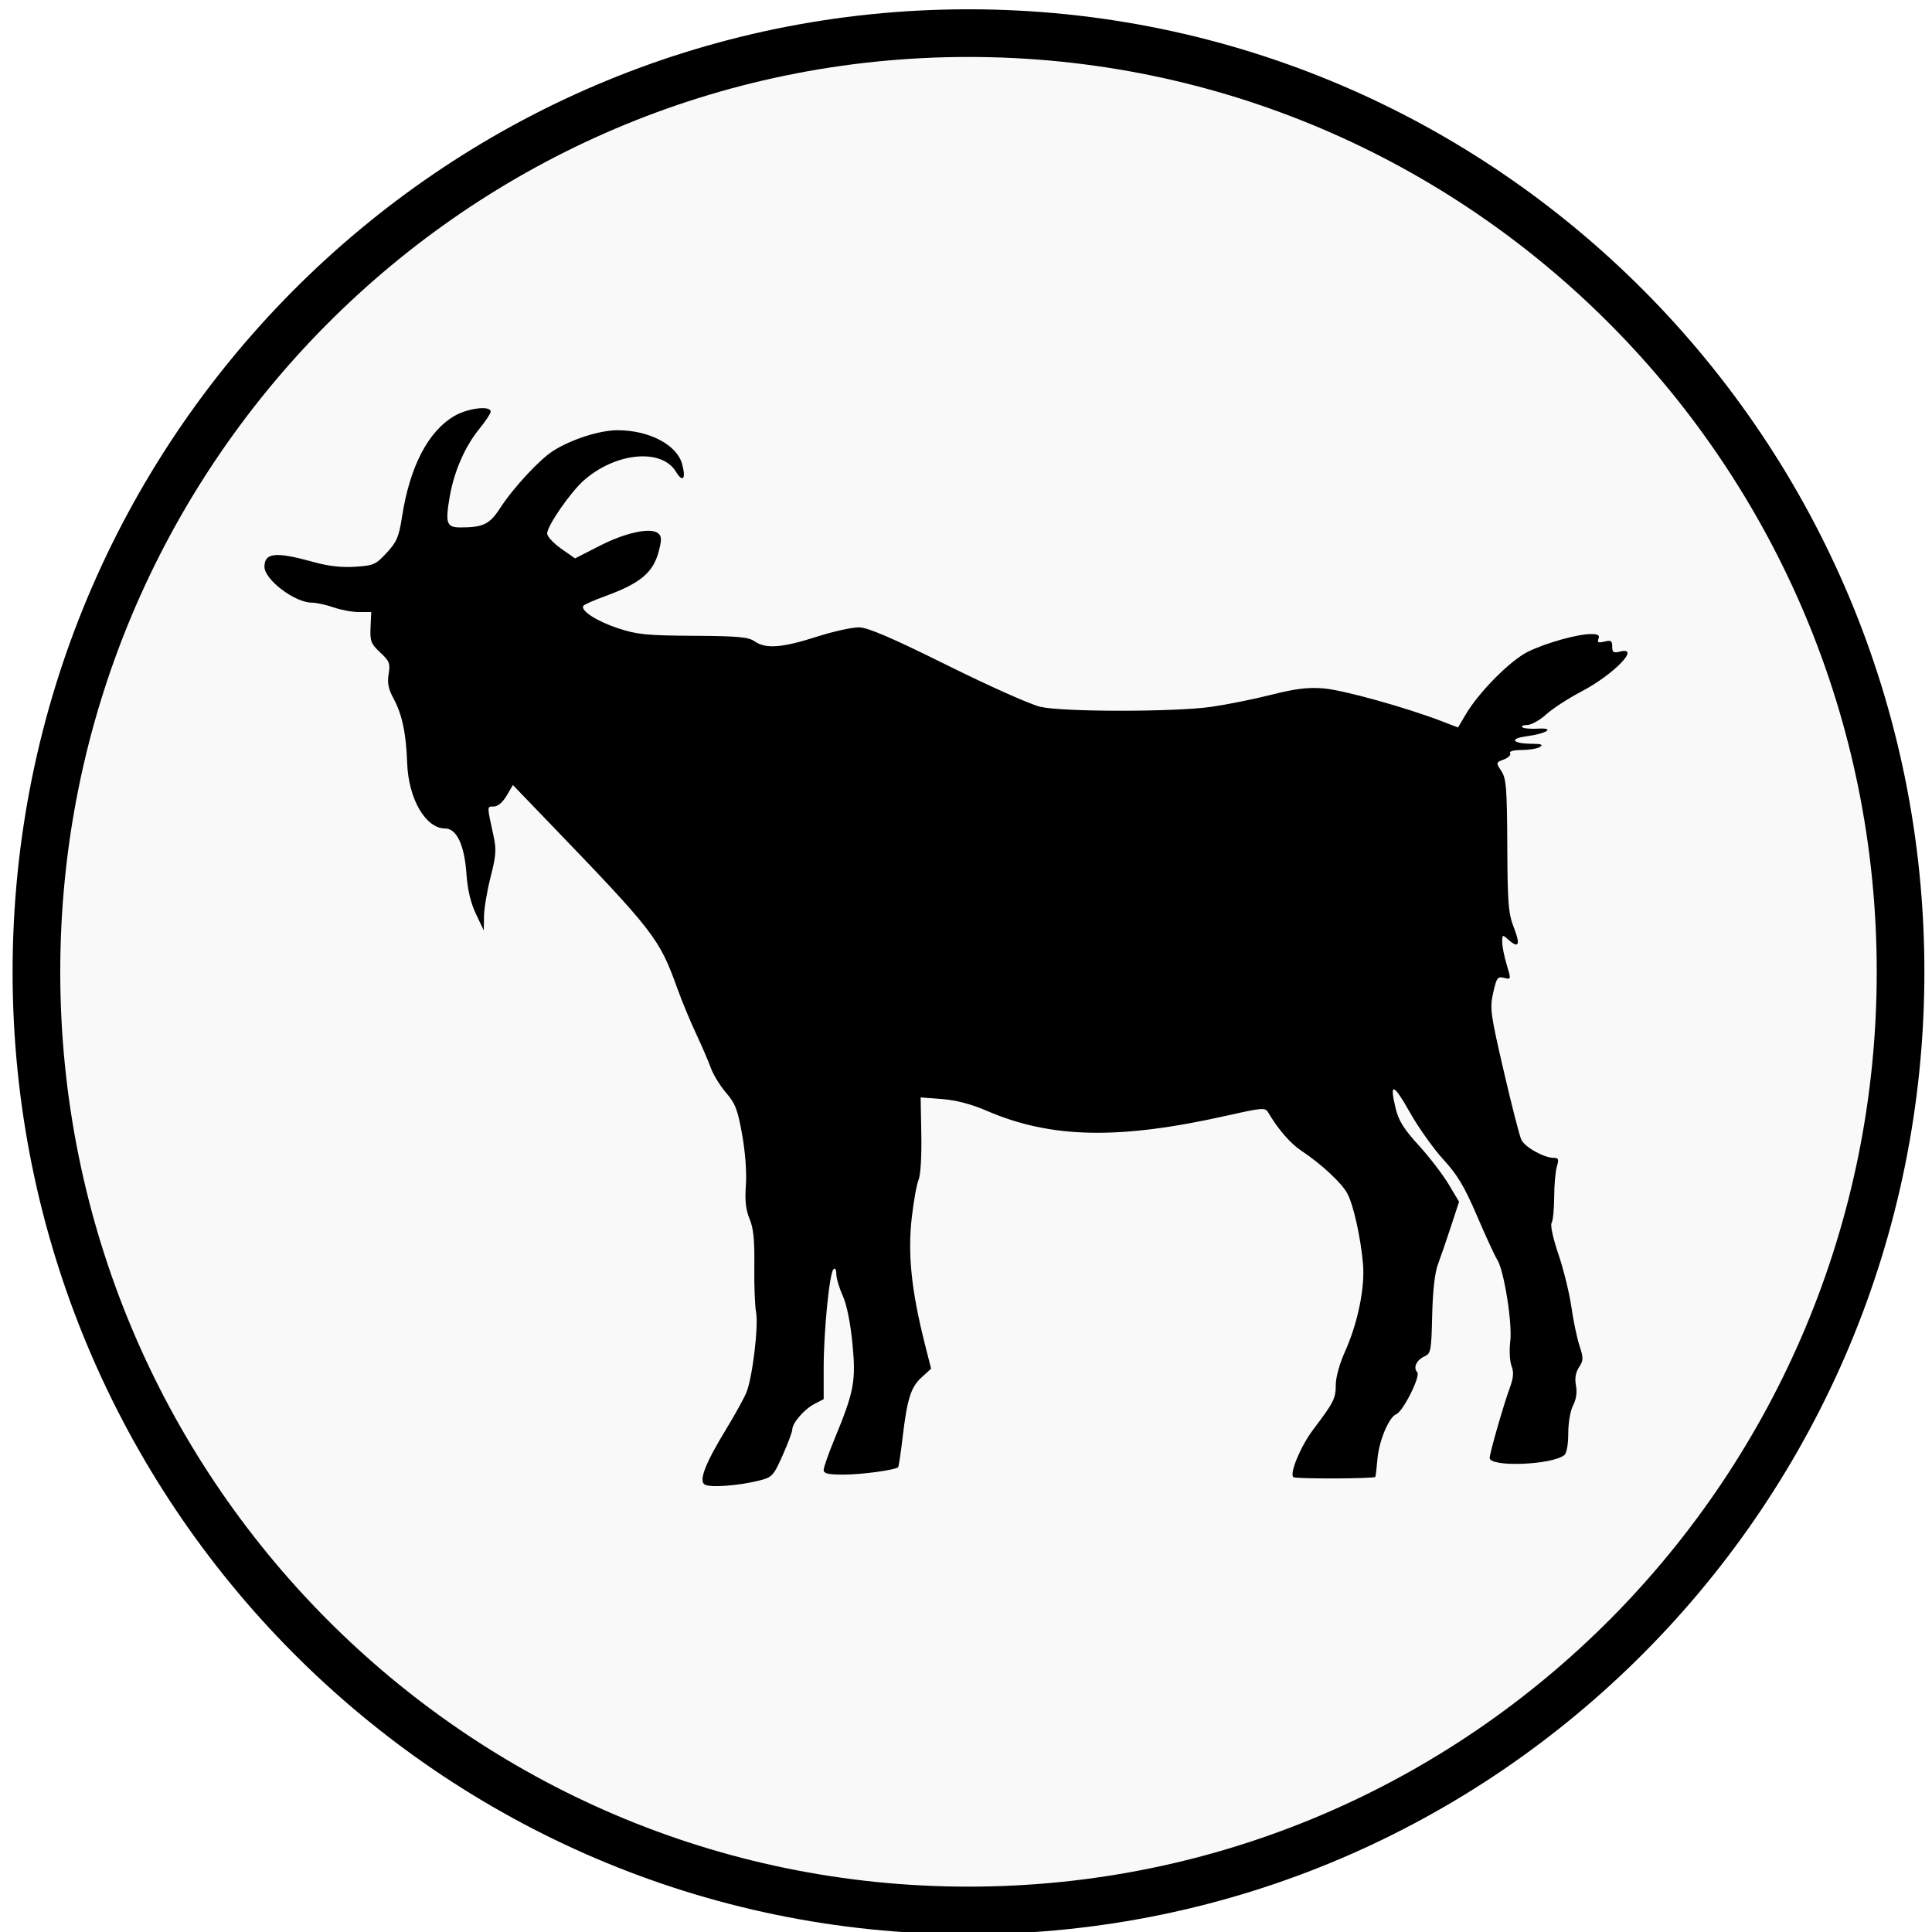
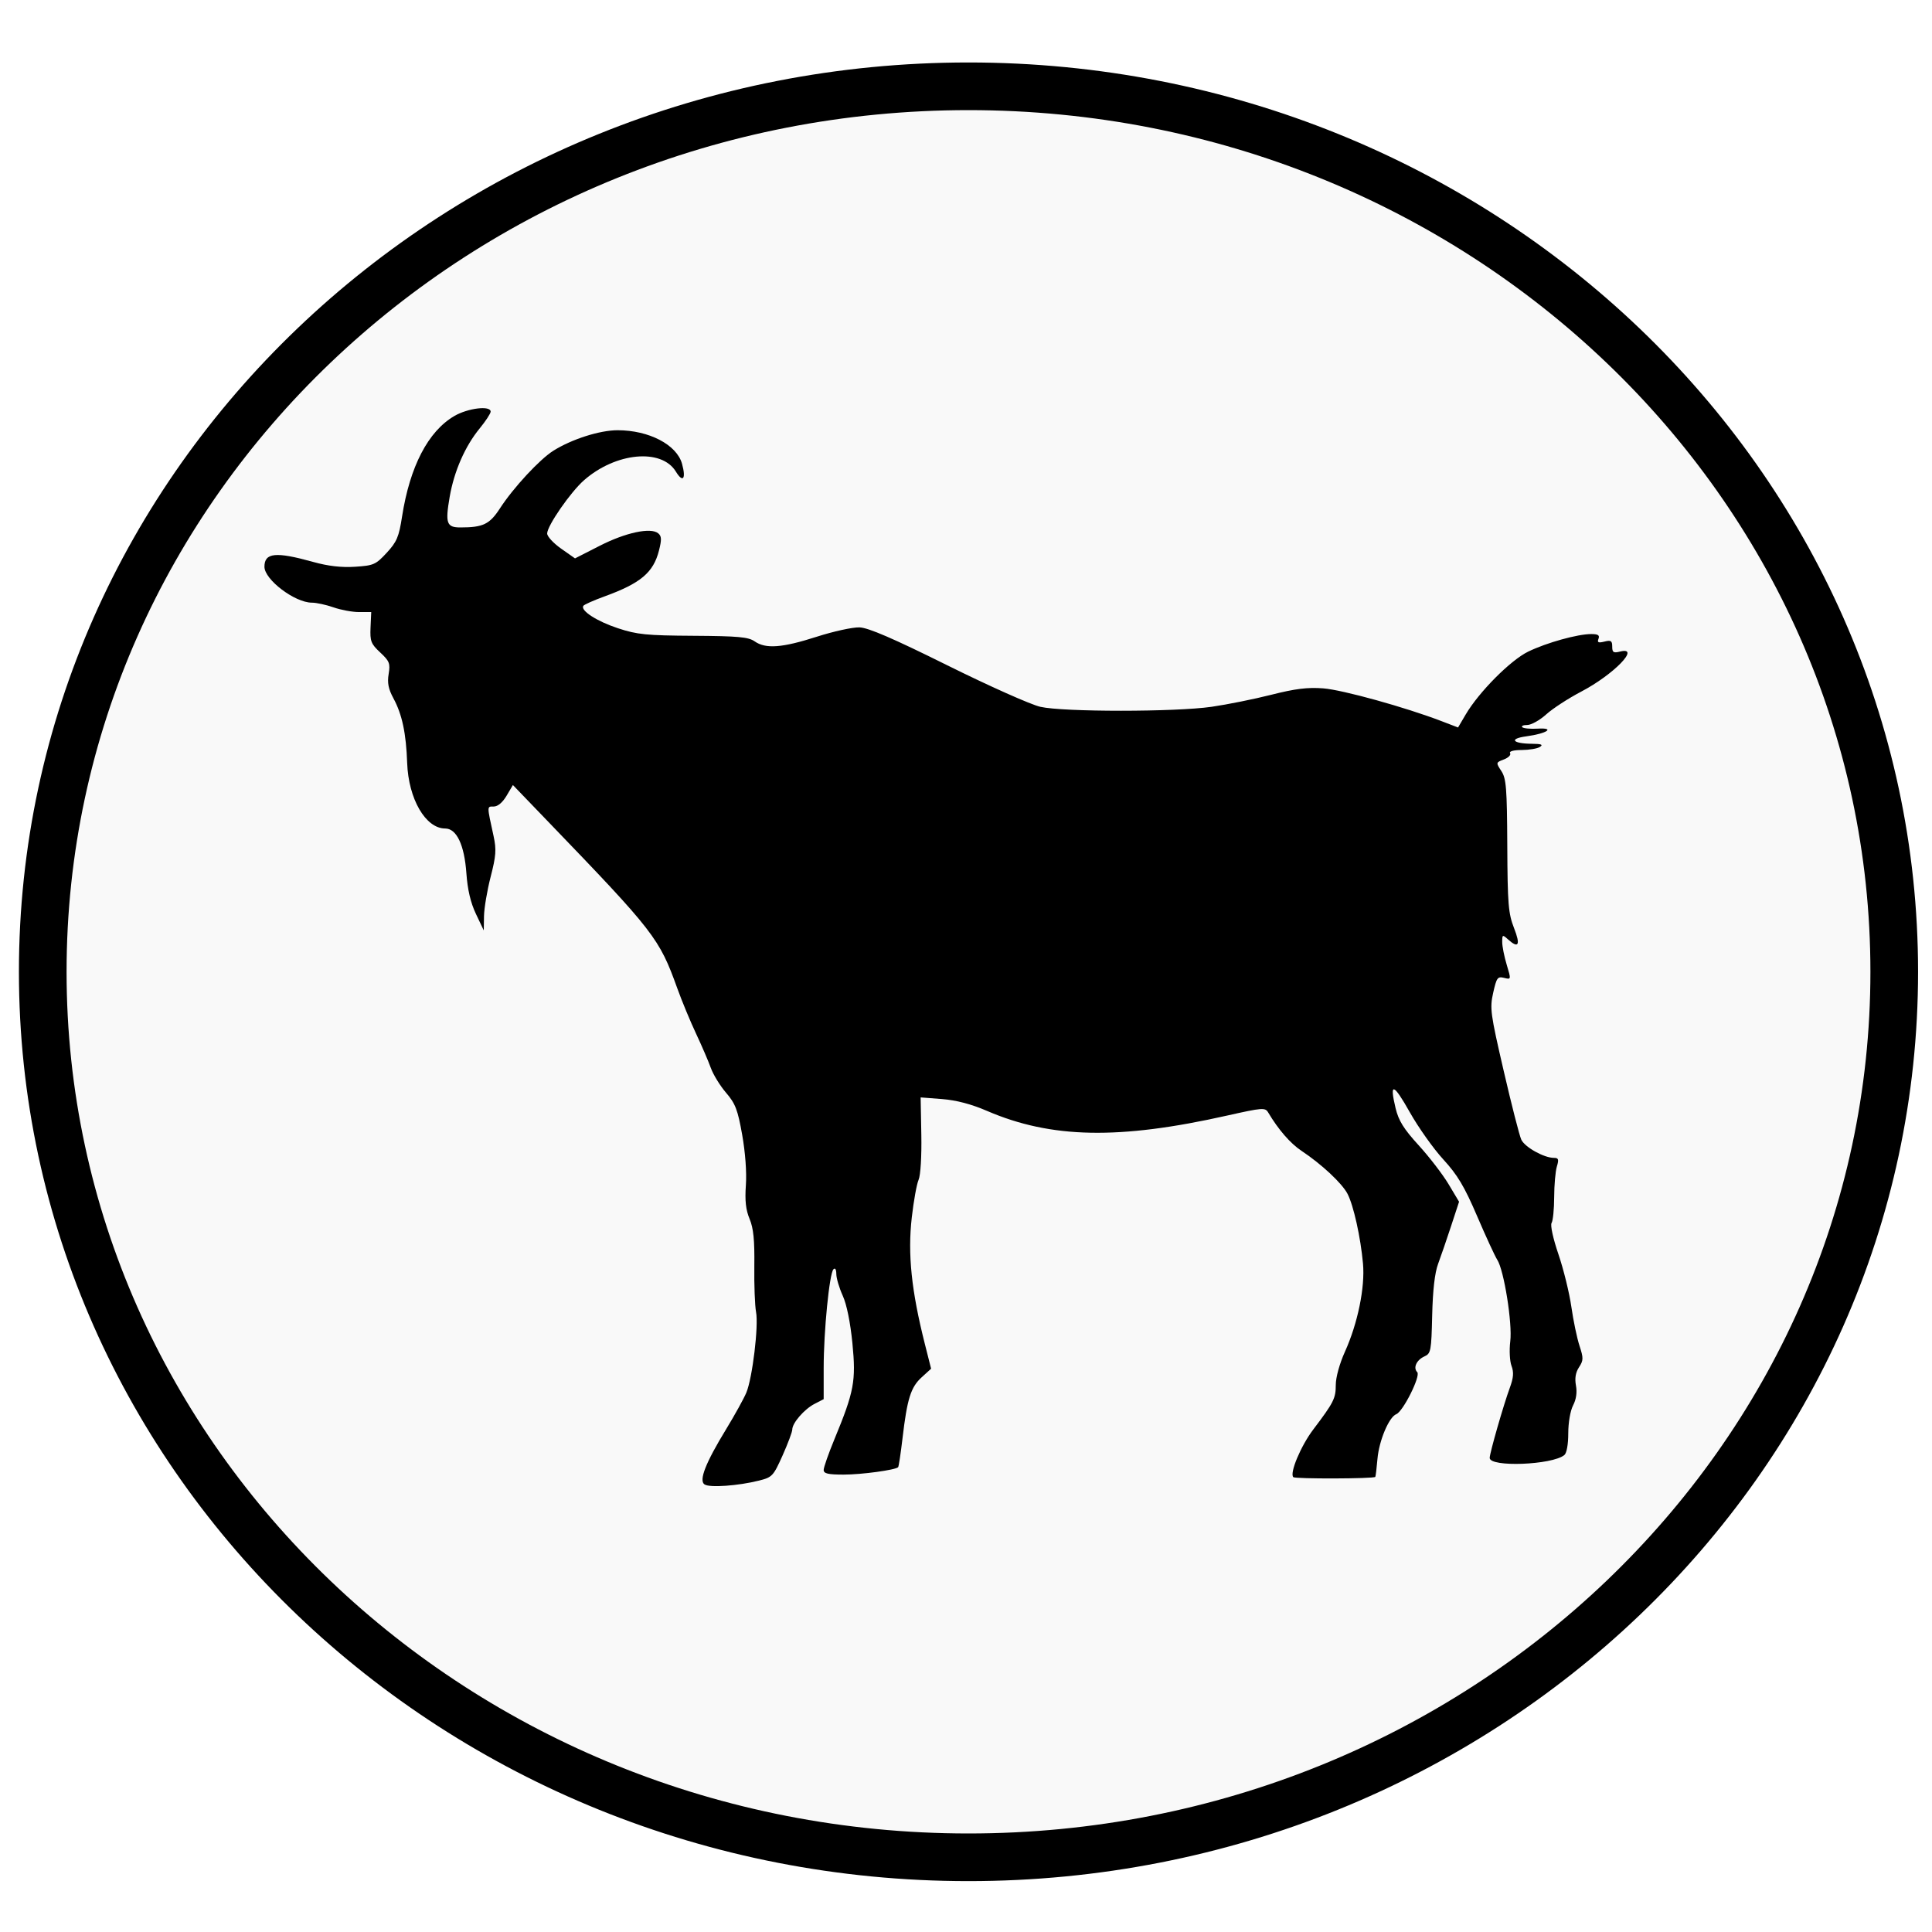
<svg xmlns="http://www.w3.org/2000/svg" width="48" height="48" viewBox="0 0 48 48" version="1.1" id="svg1" xml:space="preserve">
  <defs id="defs1" />
-   <ellipse style="fill:#f9f9f9;fill-opacity:0.998;stroke:#000000;stroke-width:1.184" id="path2" ry="23.321" rx="23.157" cy="24.144" cx="24.062" />
+   <ellipse style="fill:#f9f9f9;fill-opacity:0.998;stroke:#000000;stroke-width:1.184" id="path2" cy="24.144" cx="24.062" rx="23" ry="22" />
  <g id="layer1">
    <path style="fill:#000000" d="m 17.504,36.881 c -0.146,-0.099 0.023,-0.532 0.543,-1.384 0.212,-0.348 0.434,-0.751 0.495,-0.896 0.152,-0.366 0.308,-1.659 0.242,-2.004 -0.03,-0.157 -0.049,-0.672 -0.043,-1.145 0.008,-0.644 -0.021,-0.936 -0.118,-1.169 -0.094,-0.226 -0.119,-0.452 -0.092,-0.836 0.023,-0.317 -0.014,-0.817 -0.092,-1.255 -0.11,-0.621 -0.169,-0.774 -0.401,-1.044 -0.149,-0.174 -0.319,-0.451 -0.378,-0.616 -0.059,-0.165 -0.223,-0.546 -0.365,-0.848 -0.142,-0.302 -0.353,-0.81 -0.468,-1.13 -0.447,-1.243 -0.568,-1.399 -3.208,-4.14 l -0.876,-0.91 -0.158,0.267 c -0.098,0.166 -0.218,0.267 -0.318,0.267 -0.172,0 -0.172,-0.035 -0.003,0.74 0.071,0.328 0.06,0.487 -0.074,1.006 -0.087,0.339 -0.161,0.777 -0.165,0.974 l -0.006,0.358 -0.195,-0.411 c -0.133,-0.28 -0.208,-0.603 -0.237,-1.013 -0.05,-0.7 -0.243,-1.108 -0.526,-1.108 -0.487,0 -0.913,-0.734 -0.945,-1.628 -0.026,-0.74 -0.125,-1.205 -0.341,-1.606 -0.126,-0.233 -0.156,-0.385 -0.119,-0.605 0.043,-0.261 0.021,-0.32 -0.209,-0.534 -0.231,-0.215 -0.256,-0.281 -0.241,-0.622 l 0.017,-0.382 h -0.302 c -0.166,0 -0.452,-0.053 -0.634,-0.117 -0.183,-0.064 -0.425,-0.117 -0.538,-0.117 -0.424,0 -1.179,-0.572 -1.179,-0.892 0,-0.351 0.281,-0.379 1.21,-0.12 0.372,0.104 0.704,0.142 1.041,0.12 0.461,-0.03 0.515,-0.053 0.786,-0.346 0.251,-0.272 0.304,-0.395 0.382,-0.901 0.194,-1.244 0.647,-2.117 1.298,-2.498 0.337,-0.197 0.903,-0.266 0.903,-0.109 0,0.046 -0.122,0.233 -0.271,0.415 -0.365,0.444 -0.637,1.066 -0.747,1.703 -0.113,0.655 -0.077,0.759 0.265,0.759 0.566,0 0.728,-0.078 0.985,-0.475 0.332,-0.512 0.987,-1.218 1.326,-1.431 0.46,-0.288 1.153,-0.509 1.596,-0.509 0.78,0 1.47,0.36 1.601,0.834 0.104,0.377 0.022,0.481 -0.153,0.194 -0.356,-0.584 -1.493,-0.478 -2.282,0.214 -0.335,0.294 -0.916,1.133 -0.916,1.324 0,0.073 0.156,0.241 0.346,0.375 l 0.346,0.243 0.616,-0.314 c 0.644,-0.329 1.267,-0.461 1.451,-0.309 0.085,0.07 0.088,0.156 0.019,0.428 -0.139,0.548 -0.455,0.813 -1.356,1.141 -0.27,0.098 -0.506,0.203 -0.524,0.234 -0.073,0.118 0.337,0.383 0.859,0.555 0.479,0.158 0.71,0.181 1.879,0.188 1.112,0.007 1.364,0.03 1.52,0.139 0.274,0.191 0.68,0.161 1.537,-0.114 0.419,-0.135 0.899,-0.24 1.067,-0.234 0.219,0.008 0.836,0.274 2.185,0.944 1.034,0.513 2.073,0.977 2.31,1.03 0.575,0.13 3.345,0.13 4.254,-0.001 0.386,-0.056 1.054,-0.19 1.483,-0.299 0.592,-0.15 0.903,-0.189 1.288,-0.159 0.478,0.036 2.043,0.47 2.944,0.816 l 0.407,0.156 0.19,-0.323 c 0.329,-0.559 1.116,-1.351 1.555,-1.563 0.459,-0.222 1.225,-0.435 1.563,-0.435 0.17,0 0.215,0.029 0.181,0.118 -0.036,0.092 -0.004,0.107 0.148,0.069 0.162,-0.041 0.193,-0.02 0.193,0.124 0,0.145 0.031,0.165 0.195,0.124 0.526,-0.132 -0.157,0.572 -0.967,0.996 -0.317,0.166 -0.708,0.42 -0.868,0.565 -0.16,0.145 -0.372,0.263 -0.471,0.263 -0.099,0 -0.154,0.025 -0.124,0.055 0.03,0.03 0.203,0.047 0.384,0.036 0.448,-0.026 0.229,0.122 -0.283,0.191 -0.44,0.06 -0.346,0.181 0.143,0.185 0.231,0.002 0.282,0.022 0.195,0.078 -0.064,0.042 -0.268,0.076 -0.453,0.077 -0.205,7.25e-4 -0.317,0.032 -0.288,0.079 0.027,0.043 -0.043,0.113 -0.154,0.155 -0.201,0.076 -0.201,0.079 -0.063,0.289 0.121,0.185 0.14,0.419 0.147,1.852 0.007,1.454 0.026,1.686 0.168,2.049 0.165,0.422 0.113,0.518 -0.151,0.28 -0.135,-0.122 -0.143,-0.118 -0.143,0.066 0,0.107 0.05,0.361 0.112,0.565 0.111,0.369 0.111,0.37 -0.066,0.326 -0.161,-0.04 -0.186,-0.005 -0.27,0.369 -0.087,0.387 -0.07,0.512 0.261,1.942 0.194,0.84 0.391,1.609 0.437,1.708 0.086,0.186 0.564,0.453 0.81,0.453 0.115,0 0.128,0.036 0.074,0.214 -0.036,0.118 -0.066,0.46 -0.067,0.76 -8.91e-4,0.3 -0.03,0.589 -0.064,0.642 -0.036,0.055 0.036,0.387 0.17,0.779 0.128,0.376 0.272,0.963 0.321,1.306 0.049,0.343 0.14,0.778 0.202,0.967 0.101,0.307 0.099,0.364 -0.012,0.534 -0.085,0.13 -0.109,0.274 -0.076,0.453 0.032,0.17 0.007,0.344 -0.071,0.494 -0.069,0.132 -0.12,0.43 -0.12,0.694 0,0.275 -0.039,0.494 -0.098,0.541 -0.305,0.247 -1.854,0.306 -1.854,0.07 0,-0.12 0.345,-1.322 0.501,-1.745 0.091,-0.248 0.101,-0.381 0.041,-0.541 -0.044,-0.117 -0.058,-0.39 -0.031,-0.609 0.056,-0.444 -0.156,-1.771 -0.323,-2.027 -0.056,-0.086 -0.281,-0.573 -0.5,-1.084 -0.318,-0.741 -0.488,-1.025 -0.843,-1.412 -0.244,-0.266 -0.618,-0.793 -0.83,-1.17 -0.408,-0.725 -0.51,-0.754 -0.353,-0.1 0.075,0.31 0.201,0.514 0.573,0.921 0.263,0.288 0.596,0.721 0.741,0.963 l 0.263,0.44 -0.198,0.604 c -0.109,0.332 -0.254,0.755 -0.323,0.94 -0.083,0.222 -0.132,0.655 -0.147,1.279 -0.02,0.879 -0.033,0.948 -0.189,1.018 -0.2,0.089 -0.29,0.284 -0.182,0.393 0.091,0.091 -0.352,0.979 -0.521,1.044 -0.18,0.069 -0.428,0.656 -0.467,1.108 -0.021,0.238 -0.045,0.44 -0.054,0.45 -0.043,0.047 -1.989,0.053 -2.037,0.006 -0.098,-0.096 0.186,-0.775 0.496,-1.184 0.509,-0.672 0.559,-0.773 0.559,-1.106 0,-0.189 0.094,-0.529 0.225,-0.82 0.32,-0.706 0.505,-1.606 0.451,-2.197 -0.059,-0.653 -0.234,-1.444 -0.385,-1.733 -0.135,-0.26 -0.641,-0.733 -1.14,-1.065 -0.28,-0.186 -0.577,-0.528 -0.831,-0.956 -0.074,-0.124 -0.142,-0.119 -1.015,0.077 -2.687,0.605 -4.375,0.572 -5.97,-0.115 -0.391,-0.169 -0.762,-0.266 -1.117,-0.294 l -0.532,-0.041 0.017,0.926 c 0.01,0.534 -0.019,1.009 -0.068,1.121 -0.047,0.107 -0.123,0.528 -0.169,0.935 -0.104,0.91 -0.01,1.82 0.325,3.145 l 0.155,0.613 -0.236,0.215 c -0.269,0.245 -0.359,0.533 -0.474,1.512 -0.045,0.381 -0.094,0.705 -0.109,0.72 -0.07,0.07 -0.907,0.184 -1.353,0.184 -0.388,0 -0.497,-0.025 -0.497,-0.116 0,-0.064 0.12,-0.406 0.266,-0.76 0.491,-1.188 0.54,-1.448 0.448,-2.387 -0.051,-0.515 -0.142,-0.967 -0.24,-1.181 -0.087,-0.191 -0.159,-0.434 -0.16,-0.539 -10e-4,-0.116 -0.029,-0.162 -0.072,-0.117 -0.1,0.105 -0.242,1.538 -0.242,2.452 V 34.762 l -0.227,0.117 c -0.254,0.131 -0.553,0.475 -0.553,0.637 0,0.058 -0.109,0.348 -0.241,0.644 -0.229,0.512 -0.258,0.543 -0.586,0.625 -0.515,0.13 -1.227,0.18 -1.35,0.096 z" id="path1" />
  </g>
</svg>
